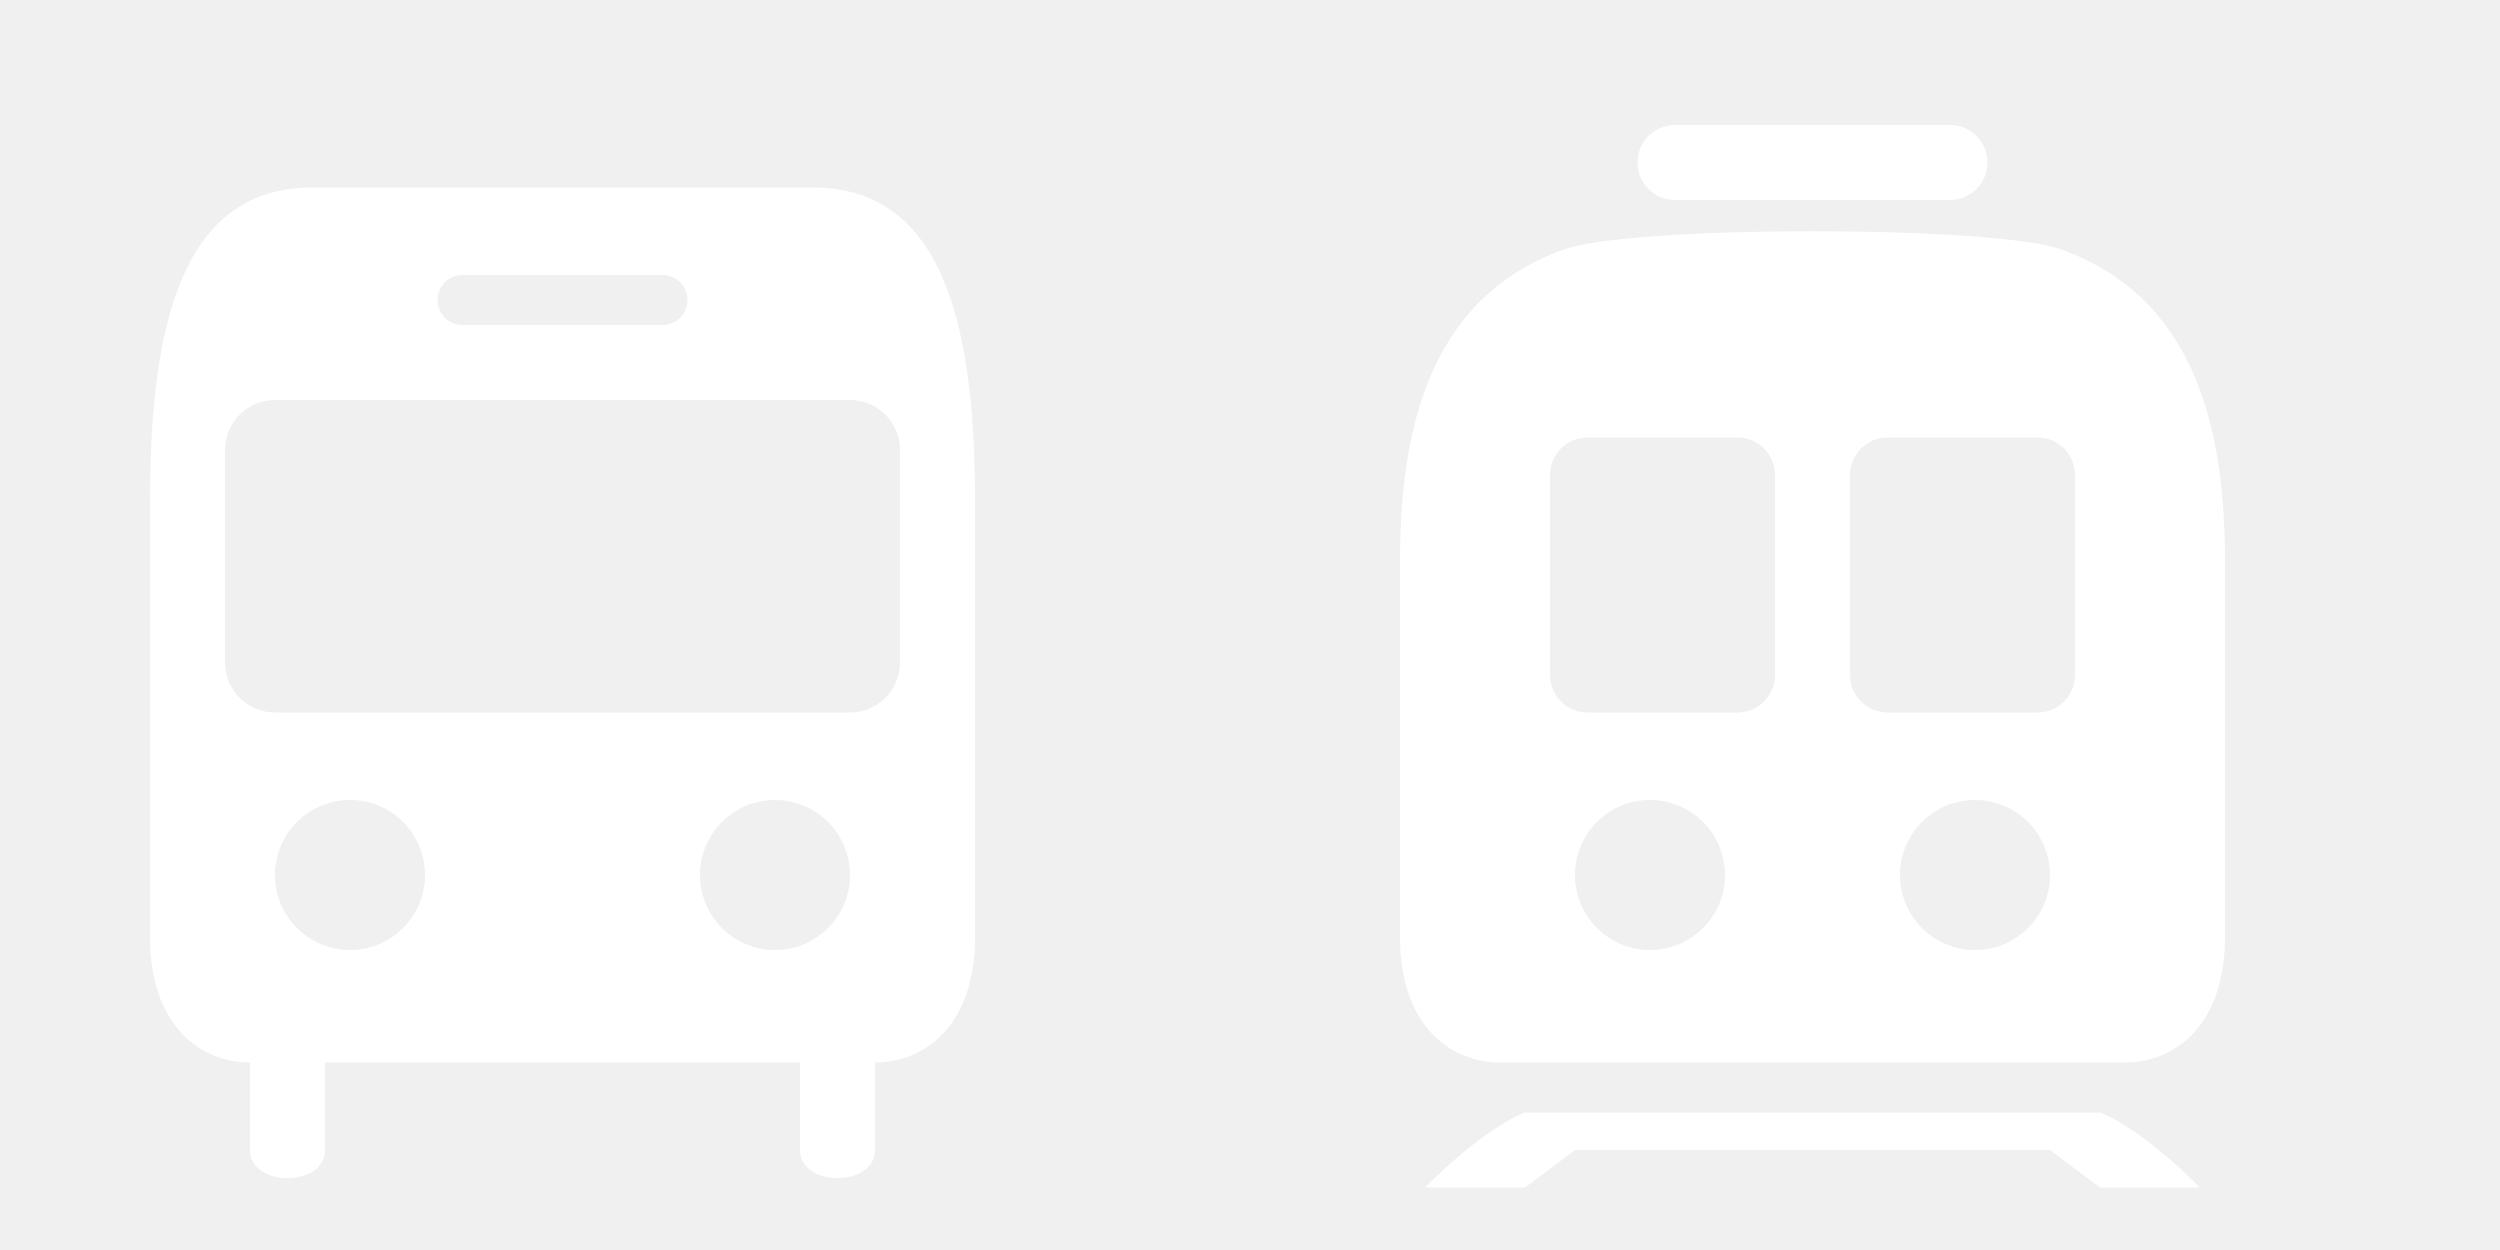
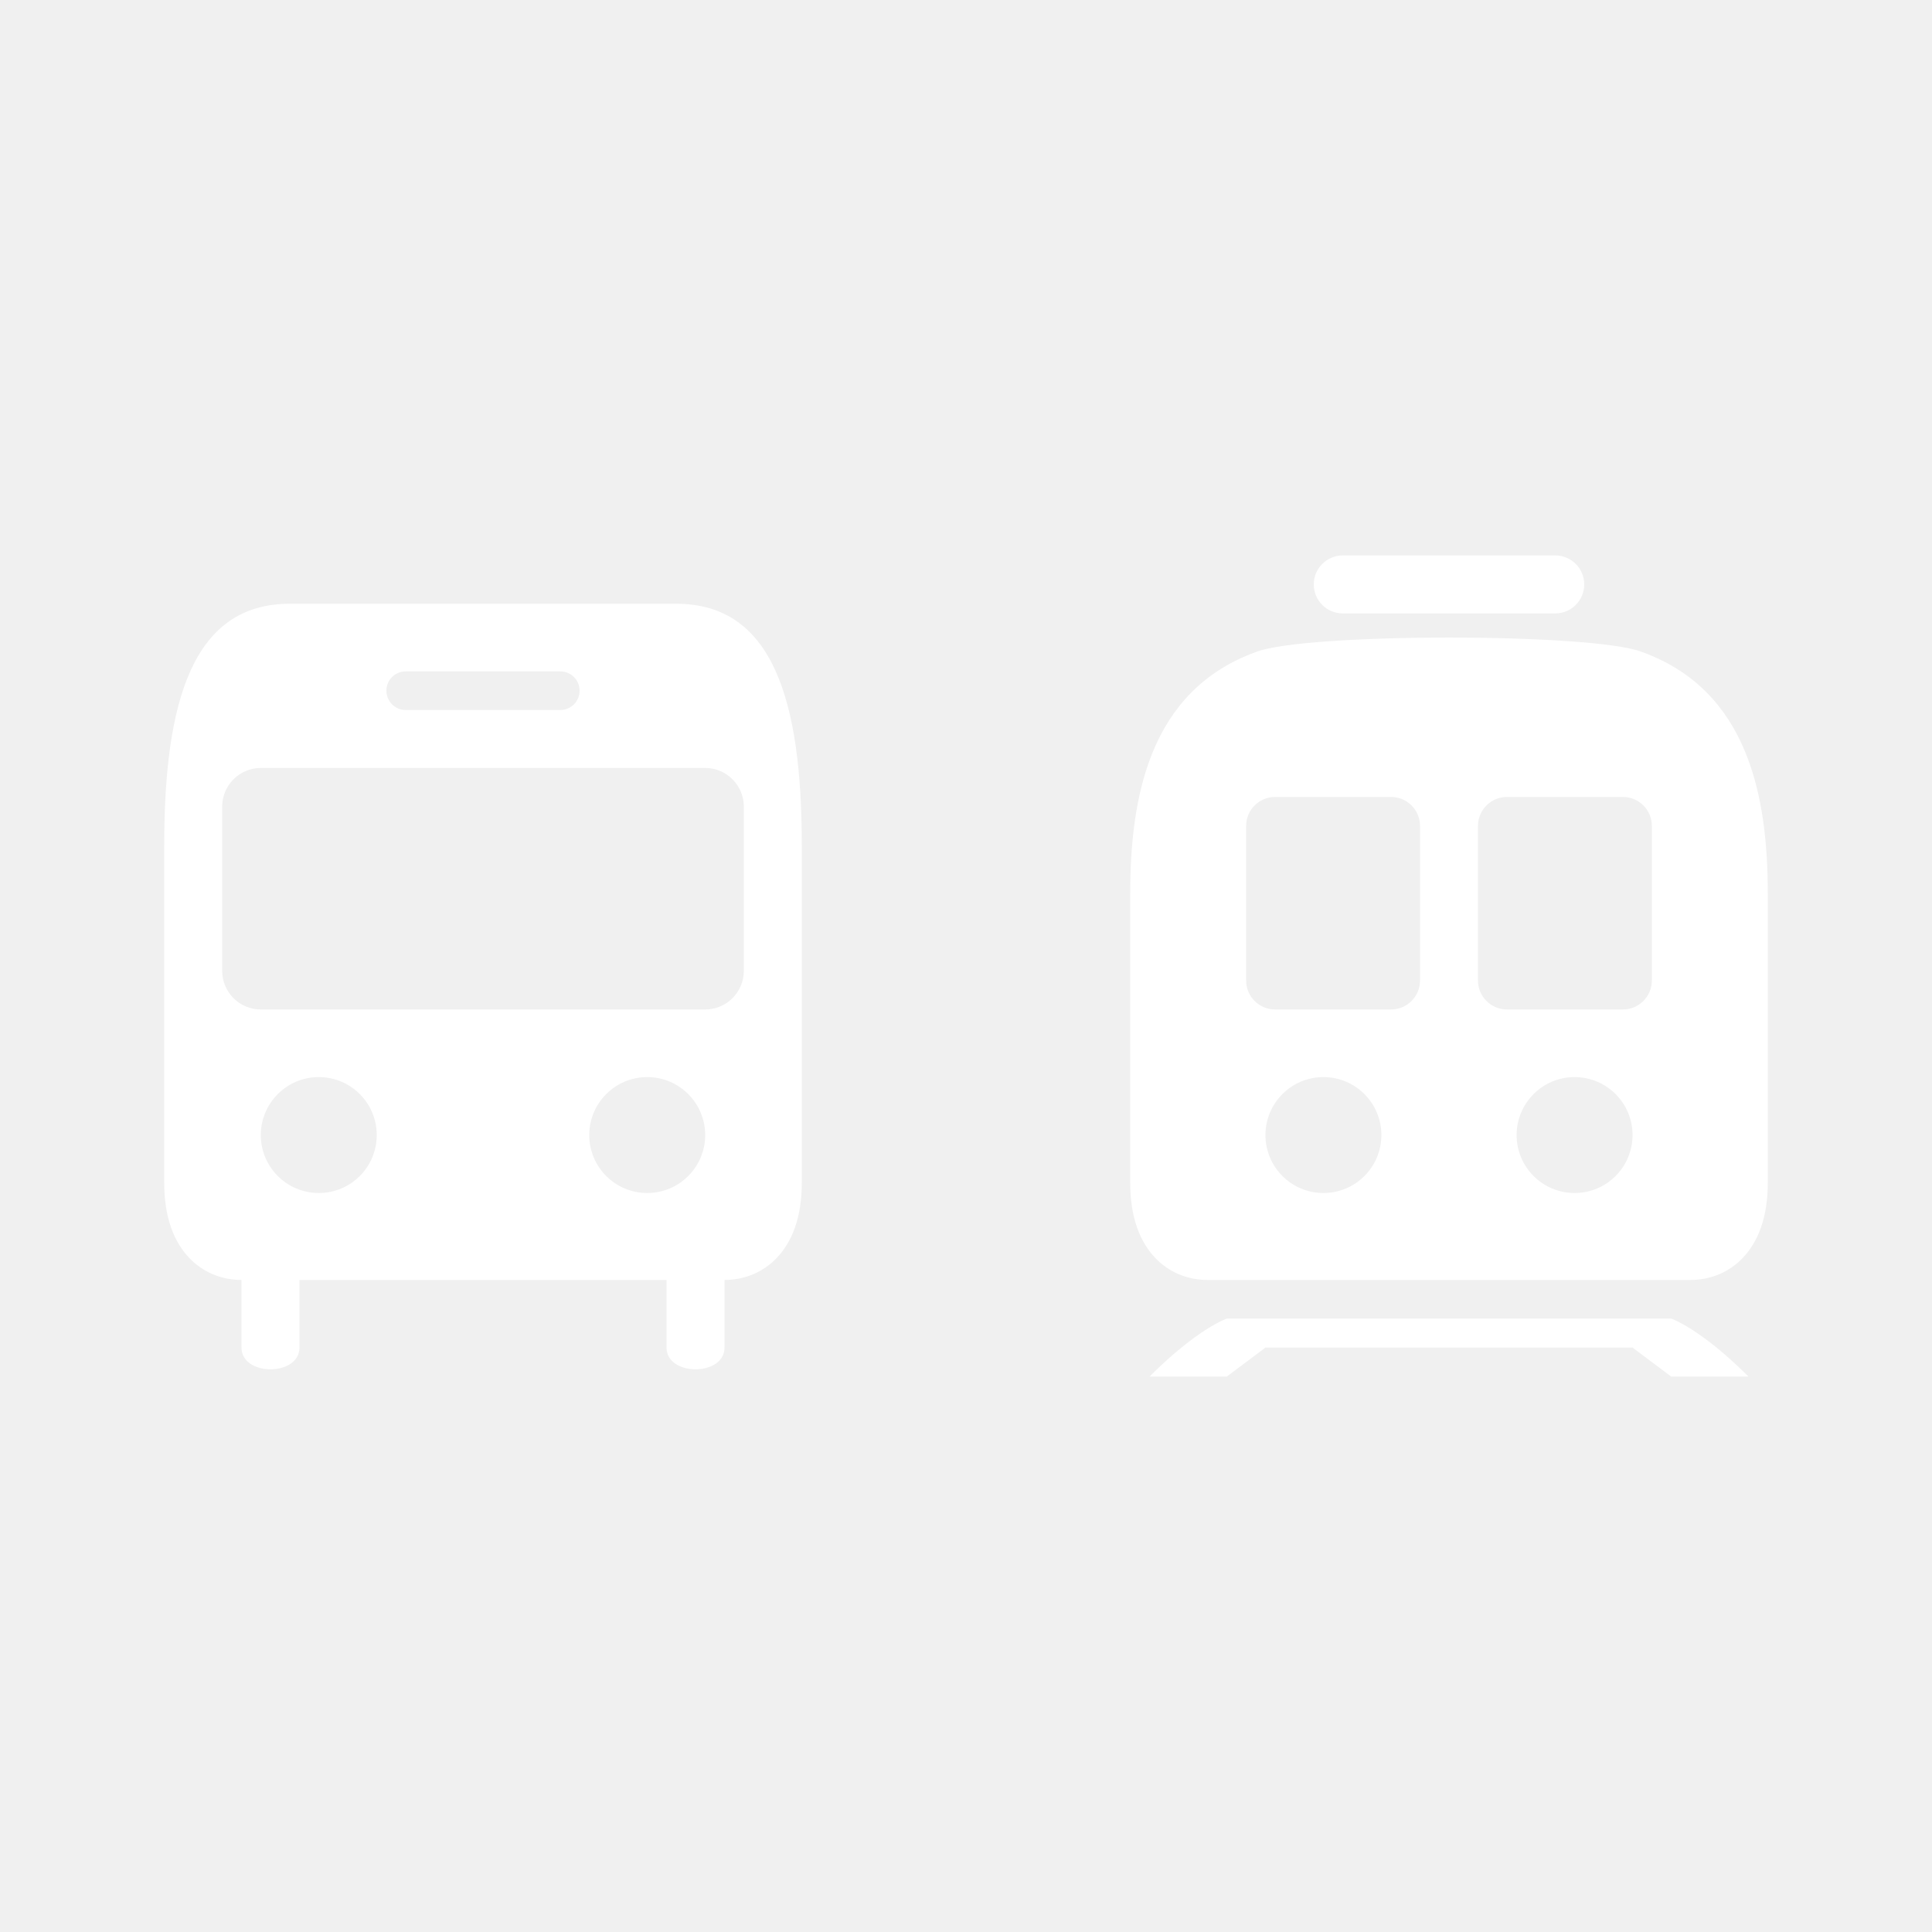
- <svg xmlns="http://www.w3.org/2000/svg" viewBox="0 0 200 100" width="400" height="200">
+ <svg xmlns="http://www.w3.org/2000/svg" viewBox="0 0 100 100">
  <defs>
    <mask id="busMask">
      <rect x="0" y="0" width="100" height="100" fill="white" />
      <rect x="35" y="22" width="20" height="4" rx="2" fill="black" />
      <rect x="18" y="32" width="54" height="25" rx="4" fill="black" />
      <circle cx="28" cy="70" r="6" fill="black" />
      <circle cx="62" cy="70" r="6" fill="black" />
    </mask>
    <mask id="trainMask">
      <rect x="100" y="0" width="100" height="100" fill="white" />
      <rect x="124" y="35" width="18" height="22" rx="3" fill="black" />
      <rect x="148" y="35" width="18" height="22" rx="3" fill="black" />
      <circle cx="132" cy="70" r="6" fill="black" />
      <circle cx="158" cy="70" r="6" fill="black" />
    </mask>
  </defs>
-   <g fill="#FFFFFF">
-     <path mask="url(#busMask)" d="M 25 15 C 15 15 12 25 12 40 L 12 75 C 12 82 16 85 20 85 L 20 92 C 20 95 26 95 26 92 L 26 85 L 64 85 L 64 92 C 64 95 70 95 70 92 L 70 85 C 74 85 78 82 78 75 L 78 40 C 78 25 75 15 65 15 Z" />
-   </g>
-   <g fill="#FFFFFF">
-     <rect x="131" y="10" width="28" height="6" rx="3" />
-     <path mask="url(#trainMask)" d="M 125 20 C 130 18 160 18 165 20 C 176 24 178 35 178 45 L 178 75 C 178 82 174 85 170 85 L 120 85 C 116 85 112 82 112 75 L 112 45 C 112 35 114 24 125 20 Z" />
-     <path d="M 122 89 L 168 89 C 168 89 171 90 176 95 L 168 95 L 164 92 L 126 92 L 122 95 L 114 95 C 119 90 122 89 122 89 Z" />
+   <g transform="translate(2.5,23.75) scale(0.5)">
+     <g fill="#FFFFFF">
+       <path mask="url(#busMask)" d="M 25 15 C 15 15 12 25 12 40 L 12 75 C 12 82 16 85 20 85 L 20 92 C 20 95 26 95 26 92 L 26 85 L 64 85 L 64 92 C 64 95 70 95 70 92 L 70 85 C 74 85 78 82 78 75 L 78 40 C 78 25 75 15 65 15 Z" />
+     </g>
+     <g fill="#FFFFFF">
+       <rect x="131" y="10" width="28" height="6" rx="3" />
+       <path mask="url(#trainMask)" d="M 125 20 C 130 18 160 18 165 20 C 176 24 178 35 178 45 L 178 75 C 178 82 174 85 170 85 L 120 85 C 116 85 112 82 112 75 L 112 45 C 112 35 114 24 125 20 Z" />
+       <path d="M 122 89 L 168 89 C 168 89 171 90 176 95 L 168 95 L 164 92 L 126 92 L 122 95 L 114 95 C 119 90 122 89 122 89 Z" />
+     </g>
  </g>
</svg>
